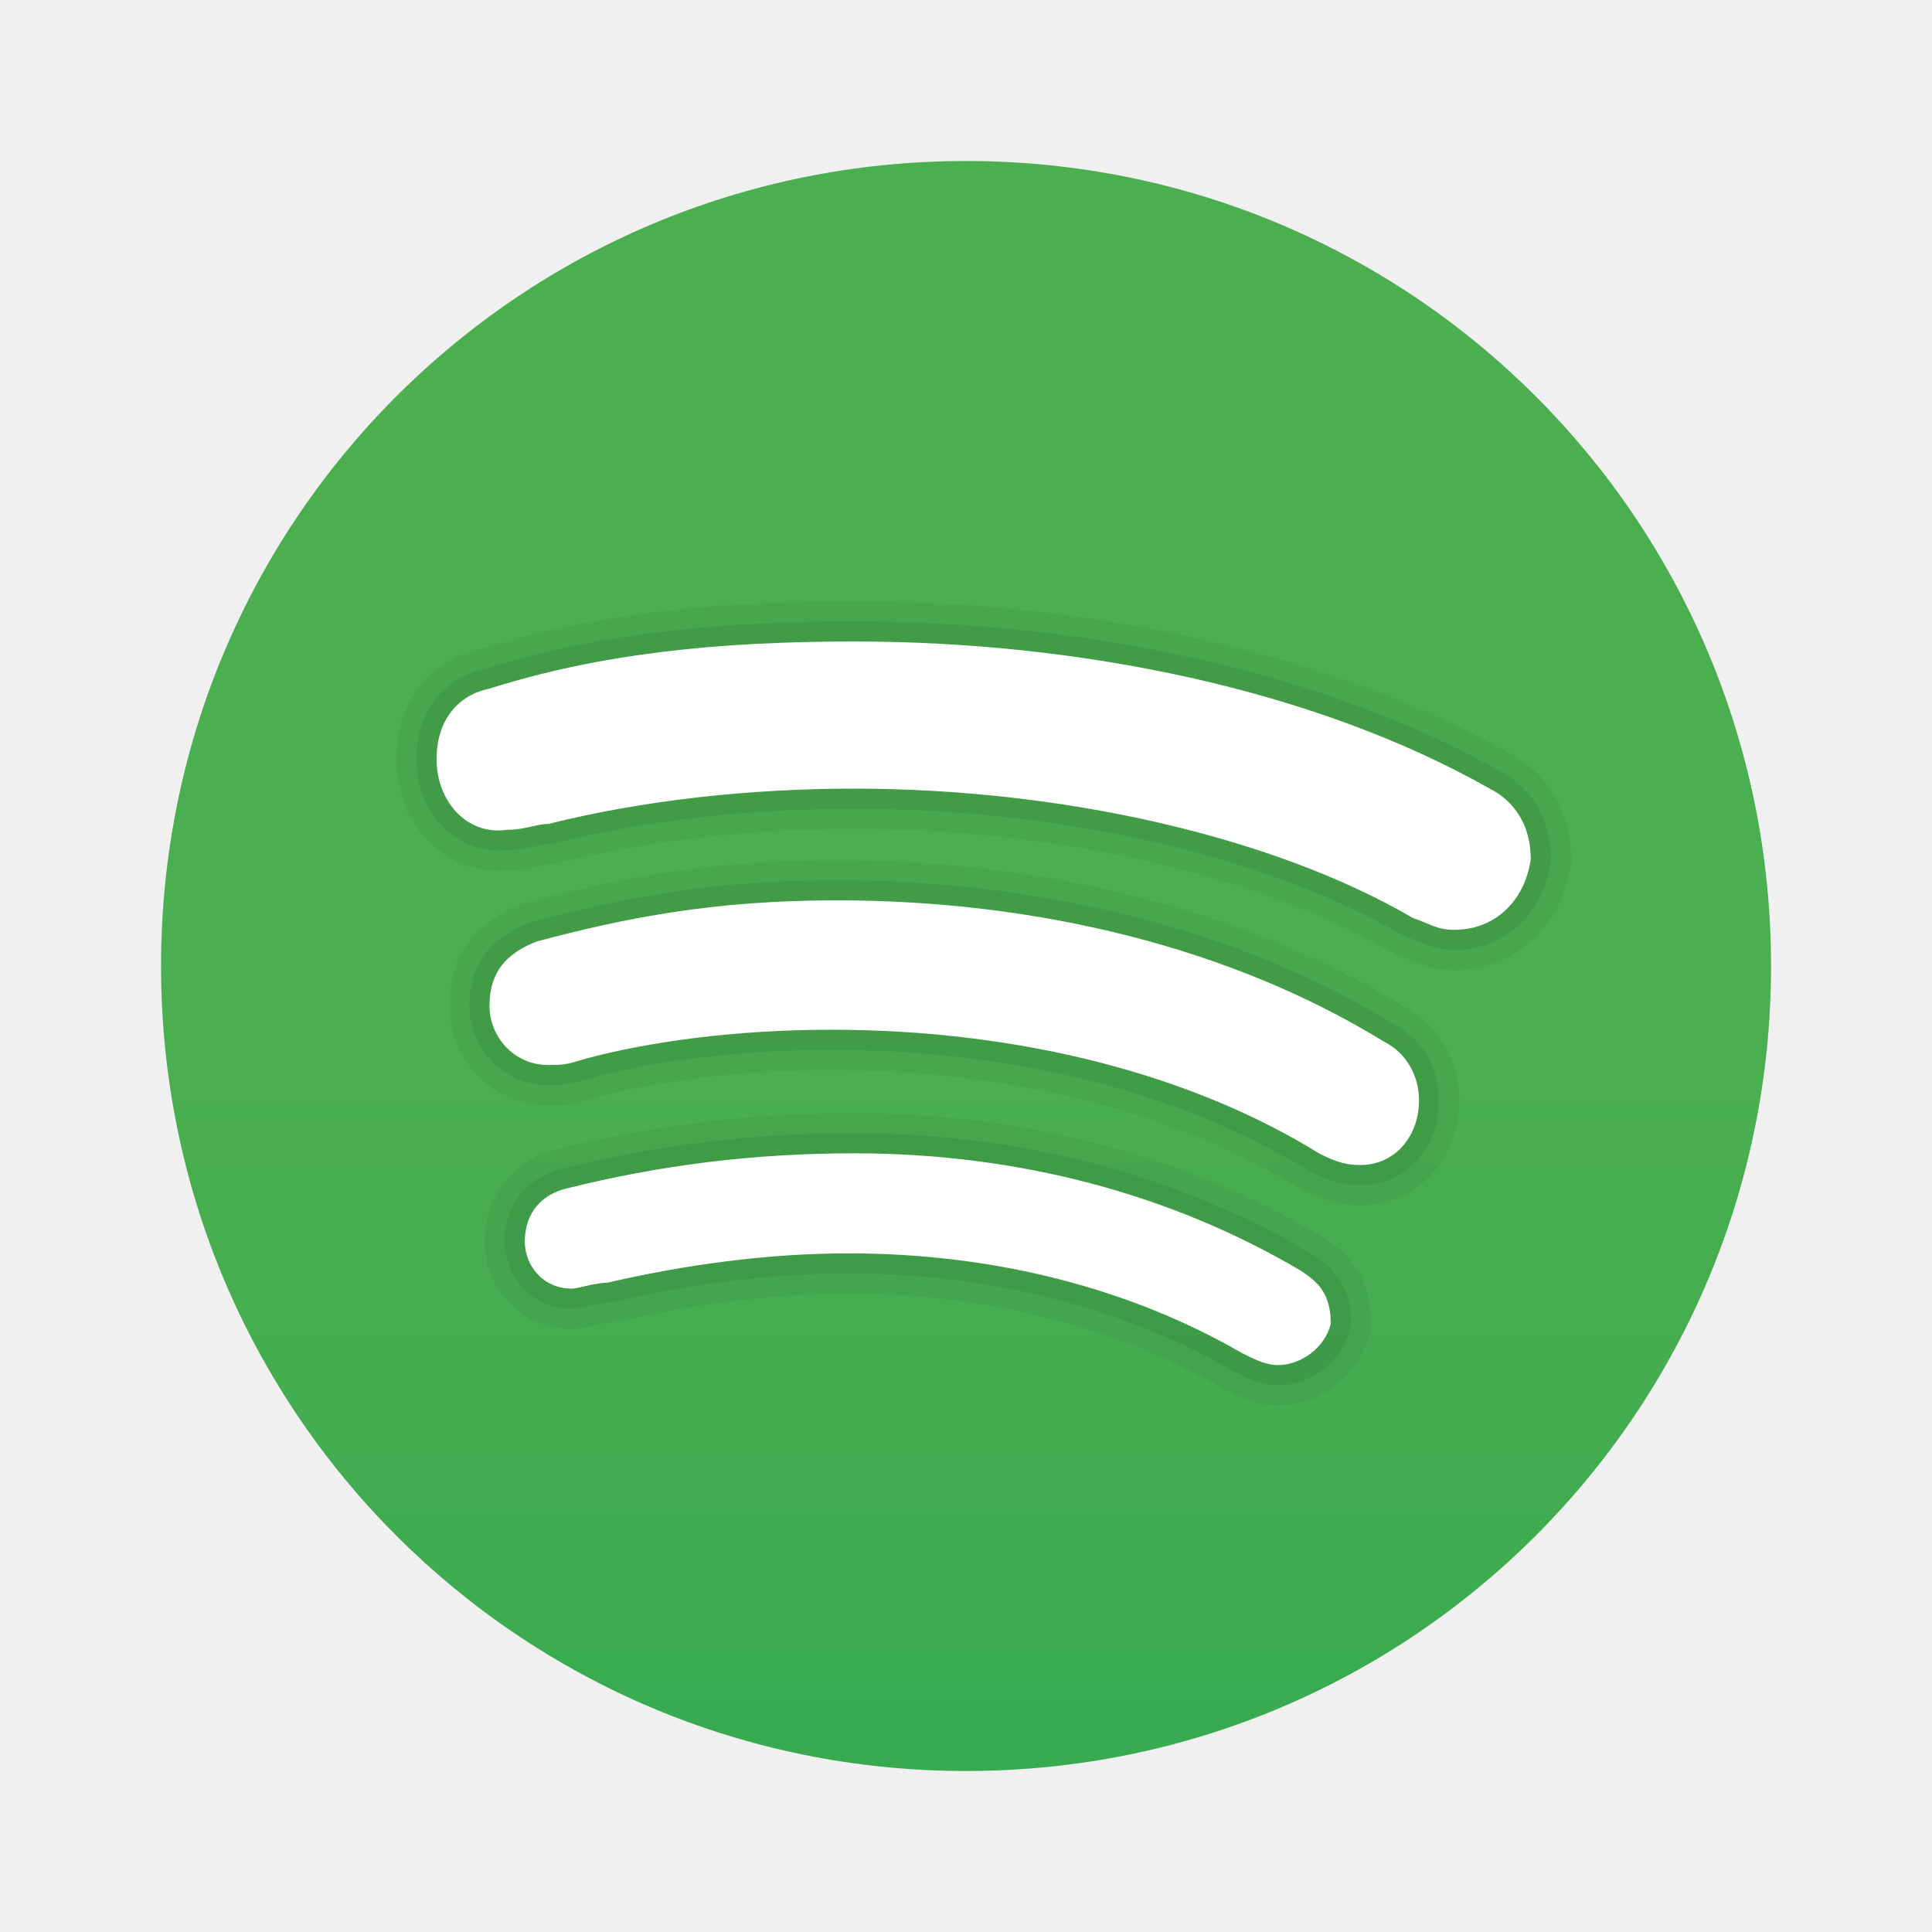
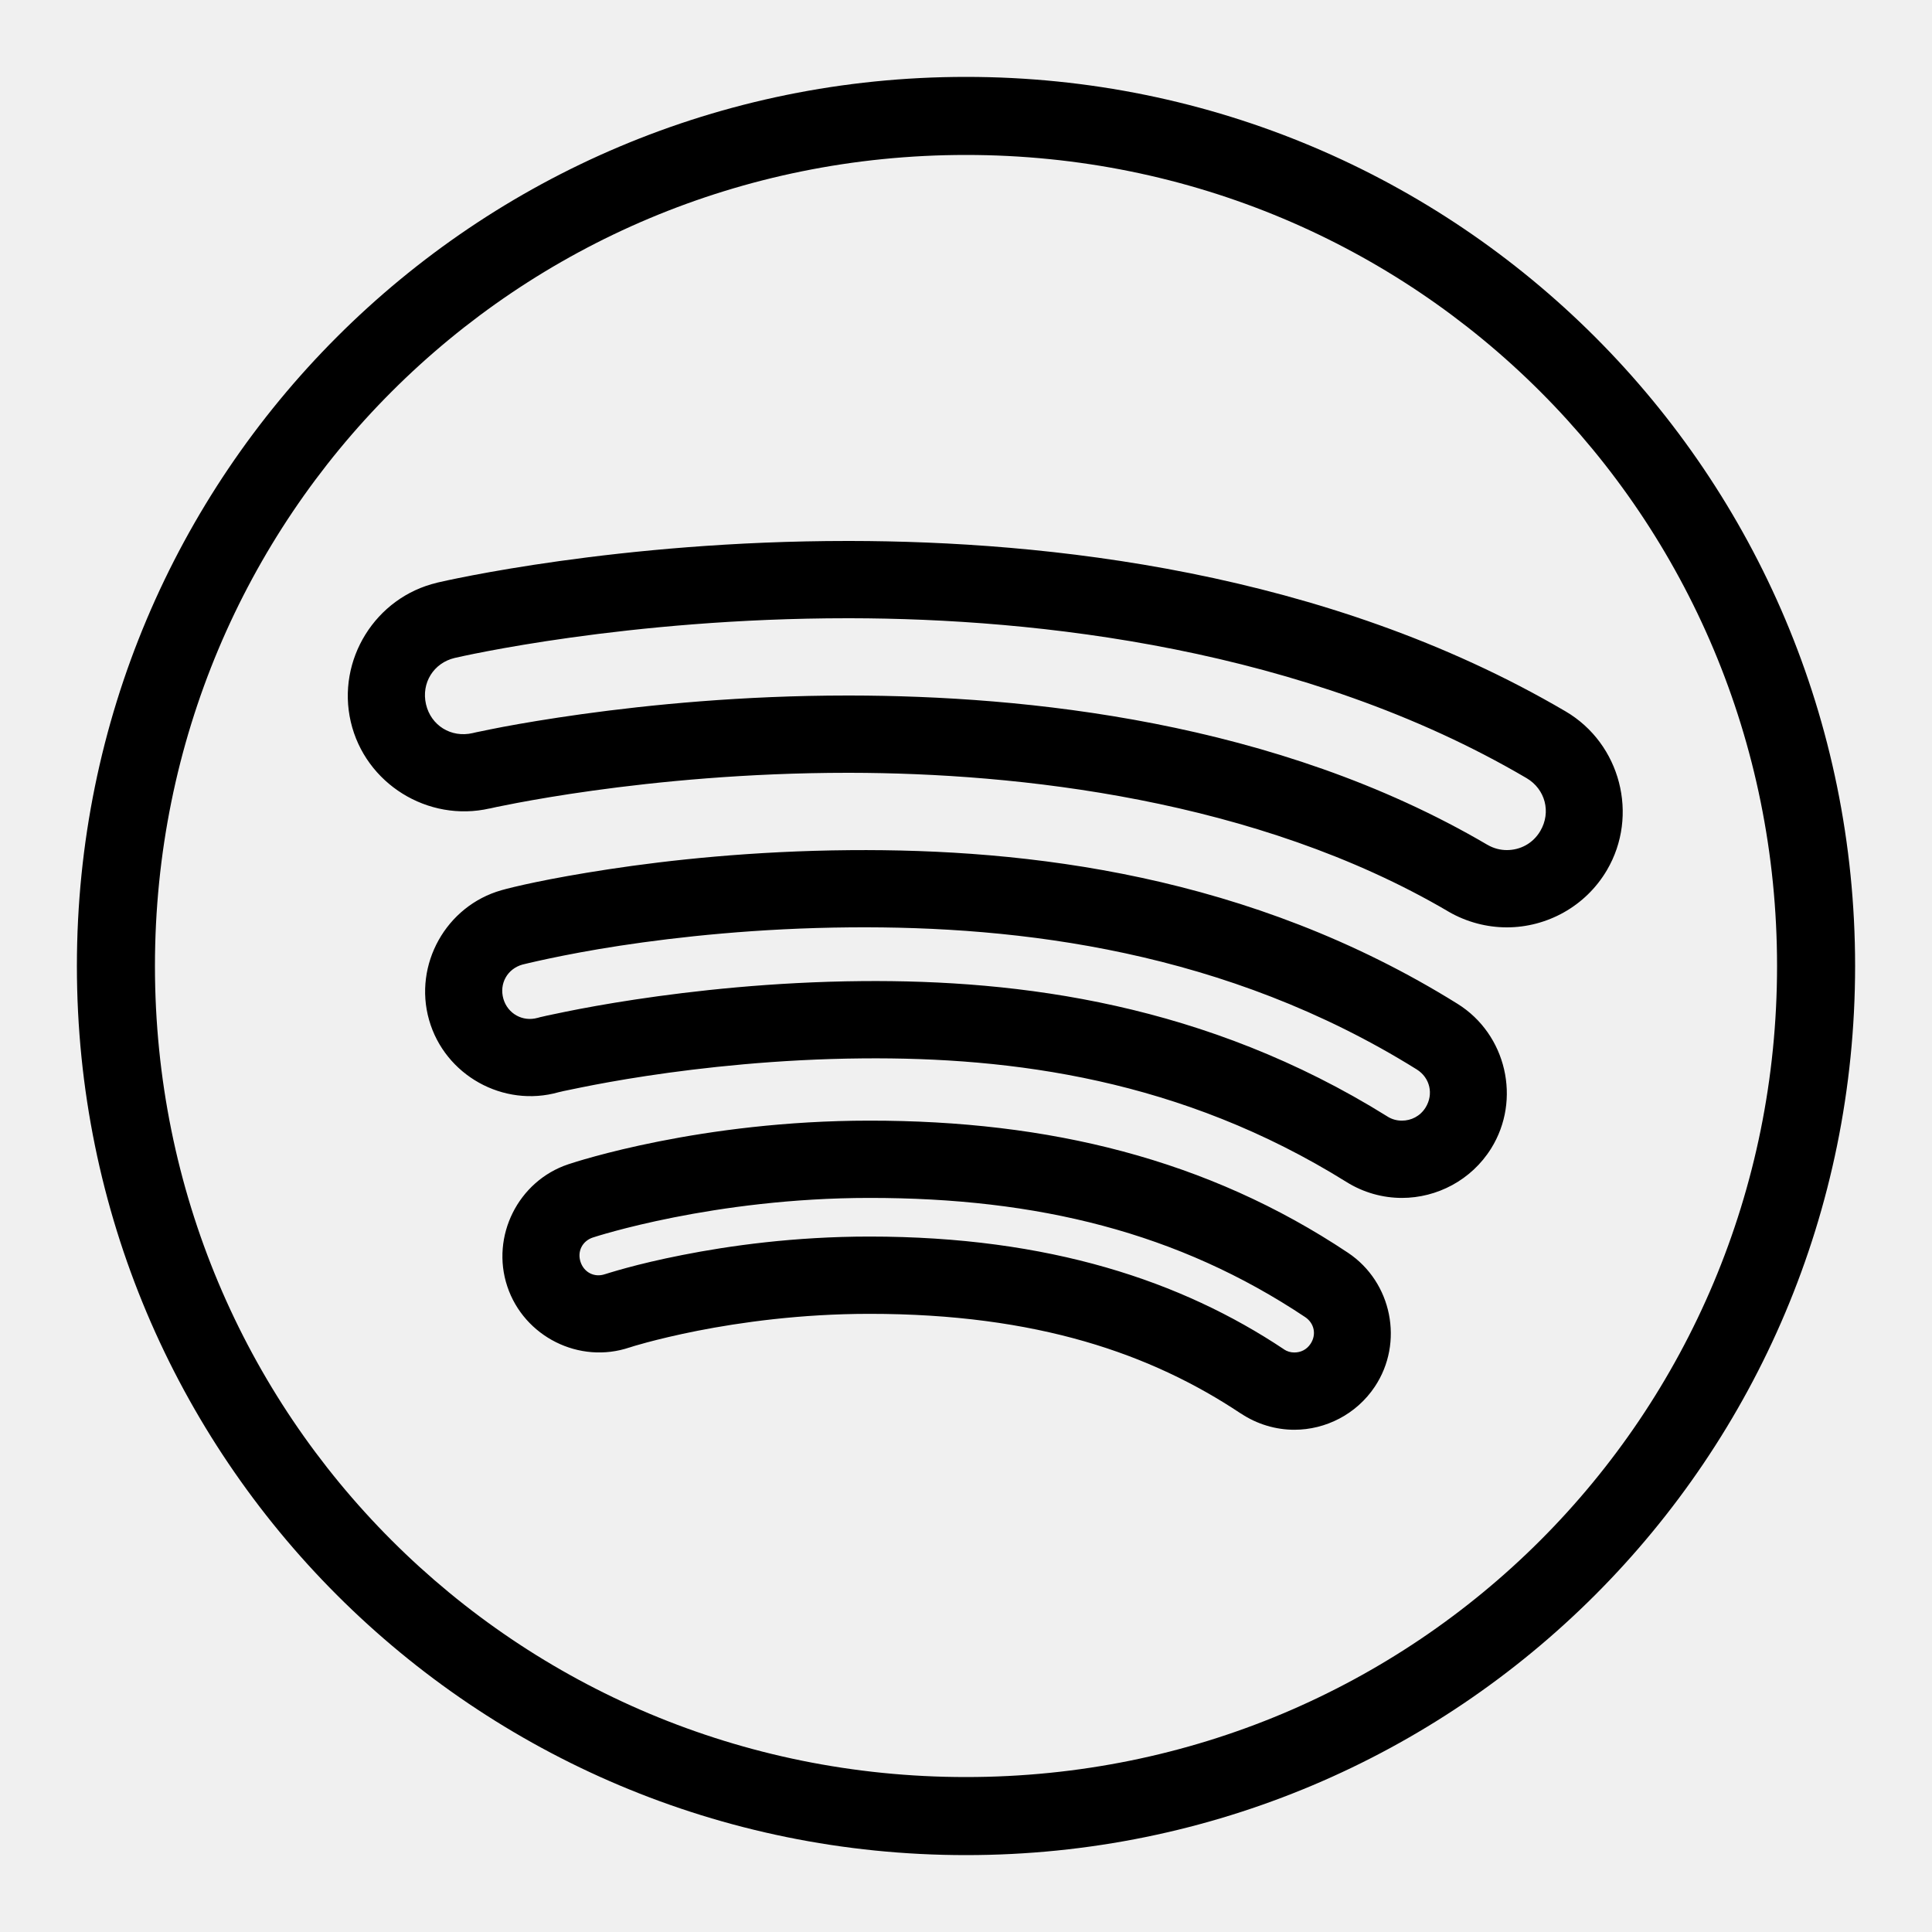
- <svg xmlns="http://www.w3.org/2000/svg" viewBox="0 0 48 48" width="48px" height="48px">
-   <linearGradient id="tS~Tu1dsT5kMXF2Lct~HUa" x1="24.001" x2="24.001" y1="-4.765" y2="56.31" gradientUnits="userSpaceOnUse">
-     <stop offset="0" stop-color="#4caf50" />
-     <stop offset=".489" stop-color="#4aaf50" />
-     <stop offset=".665" stop-color="#43ad50" />
-     <stop offset=".79" stop-color="#38aa50" />
-     <stop offset=".892" stop-color="#27a550" />
-     <stop offset=".978" stop-color="#11a050" />
-     <stop offset="1" stop-color="#0a9e50" />
-   </linearGradient>
-   <path fill="url(#tS~Tu1dsT5kMXF2Lct~HUa)" d="M24.001,4c-11.077,0-20,8.923-20,20s8.923,20,20,20c11.076,0,20-8.923,20-20 S35.077,4,24.001,4z" />
-   <path d="M21.224,15.938c5.554,0,11.4,1.17,15.785,3.654c0.584,0.293,1.022,0.877,1.022,1.754 c-0.145,1.023-0.877,1.755-1.899,1.755c-0.438,0-0.585-0.146-1.023-0.291c-3.508-2.047-8.769-3.217-13.885-3.217 c-2.631,0-5.262,0.293-7.6,0.877c-0.293,0-0.585,0.146-1.023,0.146c-0.075,0.011-0.149,0.016-0.221,0.016 c-0.905,0-1.533-0.821-1.533-1.77c0-1.023,0.585-1.607,1.315-1.754C14.939,16.231,17.862,15.938,21.224,15.938 M20.785,22.369 c4.97,0,9.793,1.17,13.593,3.507c0.584,0.291,0.877,0.877,0.877,1.461c0,0.878-0.585,1.608-1.462,1.608 c-0.438,0-0.73-0.144-1.023-0.291c-3.068-1.9-7.308-3.071-12.13-3.071c-2.339,0-4.531,0.293-6.139,0.733 c-0.439,0.144-0.585,0.144-0.877,0.144c-0.877,0-1.462-0.73-1.462-1.461c0-0.877,0.439-1.316,1.169-1.607 C15.523,22.808,17.716,22.369,20.785,22.369 M21.223,28.654c4.093,0,7.893,1.021,11.108,2.924 c0.438,0.291,0.731,0.584,0.731,1.314c-0.146,0.586-0.731,1.023-1.315,1.023c-0.292,0-0.585-0.145-0.877-0.292 c-2.777-1.607-6.139-2.484-9.792-2.484c-2.047,0-4.093,0.291-5.993,0.73c-0.292,0-0.731,0.146-0.877,0.146 c-0.731,0-1.169-0.586-1.169-1.17c0-0.73,0.438-1.17,1.023-1.314C16.4,28.945,18.739,28.654,21.223,28.654 M21.224,14.938 c-3.789,0-6.666,0.371-9.317,1.202c-1.254,0.279-2.06,1.341-2.06,2.722c0,1.553,1.112,2.77,2.533,2.77 c0.095,0,0.192-0.005,0.291-0.017c0.319-0.007,0.574-0.065,0.764-0.107c0.068-0.015,0.13-0.035,0.193-0.038h0.123l0.116-0.03 c2.219-0.554,4.763-0.847,7.358-0.847c5.073,0,10.075,1.152,13.381,3.081l0.09,0.053l0.099,0.033 c0.109,0.036,0.195,0.073,0.273,0.105c0.251,0.105,0.563,0.236,1.065,0.236c1.483,0,2.671-1.075,2.889-2.615l0.01-0.07v-0.071 c0-1.171-0.564-2.13-1.549-2.635C33.238,16.313,27.314,14.938,21.224,14.938L21.224,14.938z M20.785,21.369 c-3.291,0-5.651,0.508-7.711,1.057l-0.058,0.015l-0.055,0.022c-1.194,0.476-1.799,1.329-1.799,2.536 c0,1.357,1.104,2.461,2.462,2.461c0.371,0,0.626-0.009,1.189-0.194c1.572-0.429,3.714-0.683,5.827-0.683 c4.441,0,8.562,1.037,11.603,2.921l0.038,0.024l0.04,0.02c0.334,0.168,0.792,0.397,1.471,0.397c1.404,0,2.462-1.121,2.462-2.608 c0-0.996-0.53-1.886-1.387-2.334C31.04,22.659,26.04,21.369,20.785,21.369L20.785,21.369z M21.223,27.654 c-2.547,0-4.969,0.297-7.404,0.907c-1.096,0.27-1.78,1.145-1.78,2.284c0,1.217,0.953,2.17,2.169,2.17 c0.172,0,0.334-0.037,0.522-0.079c0.101-0.023,0.288-0.065,0.357-0.067l0.101-0.003l0.122-0.023 c2.023-0.467,3.963-0.704,5.768-0.704c3.422,0,6.635,0.812,9.291,2.35l0.025,0.015l0.026,0.013 c0.334,0.168,0.792,0.399,1.327,0.399c1.05,0,2.032-0.766,2.285-1.781l0.03-0.119v-0.123c0-1.202-0.595-1.76-1.178-2.147 l-0.022-0.014l-0.022-0.013C29.455,28.713,25.437,27.654,21.223,27.654L21.223,27.654z" opacity=".05" />
-   <path d="M21.224,15.938c5.554,0,11.4,1.17,15.785,3.654c0.584,0.293,1.022,0.877,1.022,1.754 c-0.145,1.023-0.877,1.755-1.899,1.755c-0.438,0-0.585-0.146-1.023-0.291c-3.508-2.047-8.769-3.217-13.885-3.217 c-2.631,0-5.262,0.293-7.6,0.877c-0.293,0-0.585,0.146-1.023,0.146c-0.075,0.011-0.149,0.016-0.221,0.016 c-0.905,0-1.533-0.821-1.533-1.77c0-1.023,0.585-1.607,1.315-1.754C14.939,16.231,17.862,15.938,21.224,15.938 M20.785,22.369 c4.97,0,9.793,1.17,13.593,3.507c0.584,0.291,0.877,0.877,0.877,1.461c0,0.878-0.585,1.608-1.462,1.608 c-0.438,0-0.73-0.144-1.023-0.291c-3.068-1.9-7.308-3.071-12.13-3.071c-2.339,0-4.531,0.293-6.139,0.733 c-0.439,0.144-0.585,0.144-0.877,0.144c-0.877,0-1.462-0.73-1.462-1.461c0-0.877,0.439-1.316,1.169-1.607 C15.523,22.808,17.716,22.369,20.785,22.369 M21.223,28.654c4.093,0,7.893,1.021,11.108,2.924 c0.438,0.291,0.731,0.584,0.731,1.314c-0.146,0.586-0.731,1.023-1.315,1.023c-0.292,0-0.585-0.145-0.877-0.292 c-2.777-1.607-6.139-2.484-9.792-2.484c-2.047,0-4.093,0.291-5.993,0.73c-0.292,0-0.731,0.146-0.877,0.146 c-0.731,0-1.169-0.586-1.169-1.17c0-0.73,0.438-1.17,1.023-1.314C16.4,28.945,18.739,28.654,21.223,28.654 M21.224,15.438 c-3.747,0-6.582,0.366-9.188,1.186c-1.042,0.222-1.689,1.078-1.689,2.238c0,1.273,0.893,2.27,2.033,2.27 c0.084,0,0.169-0.005,0.257-0.016c0.28-0.004,0.506-0.055,0.689-0.096c0.119-0.027,0.222-0.05,0.299-0.05h0.061l0.06-0.015 c2.258-0.564,4.844-0.862,7.479-0.862c5.158,0,10.254,1.177,13.633,3.149l0.045,0.026l0.05,0.016 c0.123,0.041,0.221,0.082,0.309,0.119c0.231,0.097,0.47,0.197,0.871,0.197c1.247,0,2.209-0.878,2.394-2.185l0.005-0.035v-0.035 c0-0.985-0.473-1.787-1.298-2.201C33.083,16.794,27.24,15.438,21.224,15.438L21.224,15.438z M20.785,21.869 c-3.054,0-5.24,0.416-7.583,1.04l-0.029,0.008l-0.028,0.011c-0.637,0.254-1.484,0.745-1.484,2.071c0,0.943,0.75,1.961,1.962,1.961 c0.34,0,0.541-0.008,1.033-0.169c1.637-0.447,3.827-0.708,5.983-0.708c4.533,0,8.747,1.064,11.867,2.996 c0.345,0.175,0.725,0.366,1.286,0.366c1.119,0,1.962-0.906,1.962-2.108c0-0.823-0.442-1.554-1.154-1.909 C30.885,23.141,25.965,21.869,20.785,21.869L20.785,21.869z M21.223,28.154c-2.506,0-4.888,0.292-7.283,0.892 c-0.864,0.213-1.401,0.902-1.401,1.799c0,0.821,0.624,1.67,1.669,1.67c0.116,0,0.246-0.029,0.411-0.067 c0.148-0.033,0.351-0.079,0.466-0.079h0.057l0.056-0.013c2.06-0.476,4.038-0.717,5.88-0.717c3.51,0,6.809,0.836,9.542,2.417 c0.331,0.168,0.712,0.359,1.127,0.359c0.827,0,1.601-0.603,1.8-1.402l0.015-0.06v-0.061c0-1.012-0.493-1.424-0.954-1.73 C29.277,29.189,25.348,28.154,21.223,28.154L21.223,28.154z" opacity=".07" />
-   <path fill="#fff" d="M31.747,33.915c-0.292,0-0.585-0.145-0.877-0.292c-2.777-1.607-6.139-2.484-9.792-2.484 c-2.047,0-4.093,0.291-5.993,0.73c-0.292,0-0.731,0.146-0.877,0.146c-0.731,0-1.169-0.586-1.169-1.17 c0-0.73,0.438-1.17,1.023-1.314c2.338-0.586,4.677-0.877,7.161-0.877c4.093,0,7.893,1.021,11.108,2.924 c0.438,0.291,0.731,0.584,0.731,1.314C32.916,33.478,32.331,33.915,31.747,33.915z M33.793,28.945c-0.438,0-0.73-0.144-1.023-0.291 c-3.068-1.9-7.308-3.071-12.13-3.071c-2.339,0-4.531,0.293-6.139,0.733c-0.439,0.144-0.585,0.144-0.877,0.144 c-0.877,0-1.462-0.73-1.462-1.461c0-0.877,0.439-1.316,1.169-1.607c2.192-0.584,4.385-1.023,7.454-1.023 c4.97,0,9.793,1.17,13.593,3.507c0.584,0.291,0.877,0.877,0.877,1.461C35.255,28.215,34.67,28.945,33.793,28.945z M36.132,23.101 c-0.438,0-0.585-0.146-1.023-0.291c-3.508-2.047-8.769-3.217-13.885-3.217c-2.631,0-5.262,0.293-7.6,0.877 c-0.293,0-0.585,0.146-1.023,0.146c-1.023,0.146-1.754-0.73-1.754-1.754c0-1.023,0.585-1.607,1.315-1.754 c2.777-0.877,5.7-1.17,9.062-1.17c5.554,0,11.4,1.17,15.785,3.654c0.584,0.293,1.022,0.877,1.022,1.754 C37.886,22.369,37.154,23.101,36.132,23.101z" />
+ <svg xmlns="http://www.w3.org/2000/svg" viewBox="0 0 50 50" width="50px" height="50px">
+   <path d="M 25 1.99 C 12.267 1.99 1.99 12.267 1.99 25 C 1.99 37.733 12.267 48.01 25 48.01 C 37.733 48.01 48.01 37.733 48.01 25 C 48.01 12.267 37.733 1.99 25 1.99 z M 25 4.01 C 36.651 4.01 45.99 13.349 45.99 25 C 45.99 36.651 36.651 45.99 25 45.99 C 13.349 45.99 4.01 36.651 4.01 25 C 4.01 13.349 13.349 4.01 25 4.01 z M 21.934 14 C 16.001 14 11.536 15.027 11.318 15.078 L 11.316 15.078 L 11.316 15.08 C 9.716 15.454 8.706 17.079 9.078 18.68 C 9.45 20.281 11.076 21.289 12.676 20.922 L 12.684 20.922 L 12.689 20.92 C 12.576 20.948 12.739 20.908 12.859 20.883 C 12.979 20.858 13.157 20.823 13.387 20.779 C 13.847 20.693 14.514 20.576 15.346 20.461 C 17.009 20.23 19.326 20 21.934 20 L 21.996 20 C 26.309 20.006 32.506 20.668 37.48 23.588 L 37.482 23.588 L 37.482 23.59 C 37.955 23.865 38.482 24 38.998 24 C 40.027 24 41.033 23.463 41.588 22.518 C 42.42 21.1 41.938 19.246 40.52 18.412 C 34.276 14.747 27.009 14.007 22.004 14 L 21.934 14 z M 21.934 16 L 22.004 16 C 26.809 16.007 33.752 16.758 39.506 20.137 C 39.993 20.423 40.149 21.02 39.863 21.506 C 39.672 21.831 39.341 22 38.998 22 C 38.828 22 38.658 21.958 38.494 21.863 L 38.49 21.861 C 33.013 18.647 26.504 18.006 21.998 18 L 21.934 18 C 19.208 18 16.806 18.24 15.072 18.48 C 14.205 18.601 13.504 18.72 13.016 18.812 C 12.771 18.859 12.58 18.898 12.447 18.926 C 12.322 18.952 12.331 18.948 12.23 18.973 C 11.675 19.1 11.153 18.777 11.025 18.227 C 10.898 17.677 11.221 17.156 11.77 17.027 C 11.922 16.992 16.232 16 21.934 16 z M 21.992 22.002 C 19.486 22.023 17.322 22.257 15.742 22.498 C 14.162 22.739 13.265 22.957 12.977 23.039 C 11.545 23.445 10.697 24.962 11.104 26.395 C 11.511 27.829 13.028 28.673 14.459 28.266 L 14.465 28.264 L 14.469 28.264 C 14.495 28.258 14.535 28.248 14.588 28.236 C 14.693 28.213 14.849 28.181 15.049 28.141 C 15.449 28.06 16.026 27.952 16.74 27.844 C 18.169 27.628 20.142 27.41 22.322 27.391 C 26.186 27.357 30.568 27.924 34.844 30.588 C 35.29 30.868 35.793 31.002 36.281 31.002 C 37.187 31.002 38.078 30.543 38.59 29.723 C 39.378 28.459 38.985 26.766 37.721 25.979 C 32.336 22.624 26.561 21.964 21.992 22.002 z M 22.01 24 C 26.371 23.964 31.725 24.598 36.664 27.676 C 37.009 27.891 37.108 28.318 36.893 28.664 C 36.753 28.888 36.521 29.002 36.281 29.002 C 36.15 29.002 36.024 28.969 35.906 28.895 L 35.904 28.893 C 31.213 25.969 26.381 25.355 22.305 25.391 C 20.002 25.411 17.941 25.641 16.441 25.867 C 15.692 25.98 15.083 26.093 14.654 26.18 C 14.44 26.223 14.27 26.258 14.15 26.285 C 14.09 26.299 14.043 26.31 14.008 26.318 C 13.972 26.327 14.028 26.309 13.902 26.346 L 13.912 26.342 C 13.529 26.451 13.138 26.235 13.027 25.848 C 12.916 25.455 13.13 25.074 13.521 24.963 L 13.523 24.963 C 13.512 24.966 14.541 24.704 16.043 24.475 C 17.545 24.246 19.619 24.02 22.01 24 z M 22.5 29.002 C 18.141 29.003 14.914 30.062 14.709 30.131 C 13.41 30.563 12.696 31.995 13.129 33.293 C 13.562 34.592 14.993 35.313 16.295 34.871 L 16.279 34.877 C 16.379 34.845 16.439 34.824 16.742 34.742 C 17.046 34.661 17.492 34.551 18.049 34.441 C 19.163 34.222 20.725 34.002 22.5 34.002 C 26.837 34.001 29.799 35.04 32.113 36.582 L 32.113 36.58 C 32.537 36.863 33.023 37.002 33.498 37.002 C 34.305 37.002 35.103 36.603 35.58 35.887 C 36.339 34.748 36.025 33.182 34.887 32.422 C 31.242 29.992 27.14 29 22.5 29.002 z M 22.5 31.002 C 26.86 31 30.495 31.898 33.777 34.086 C 34.016 34.246 34.075 34.541 33.916 34.779 C 33.815 34.931 33.661 35.002 33.498 35.002 C 33.401 35.002 33.311 34.977 33.223 34.918 L 33.223 34.916 C 30.589 33.161 27.163 32.001 22.5 32.002 C 20.561 32.002 18.876 32.239 17.662 32.479 C 17.055 32.598 16.565 32.718 16.223 32.811 C 15.88 32.903 15.582 33 15.668 32.973 L 15.66 32.975 L 15.652 32.977 C 15.386 33.067 15.116 32.933 15.025 32.66 C 14.934 32.387 15.07 32.118 15.342 32.027 C 15.4 32.008 18.469 31.003 22.5 31.002 z" />
</svg>
